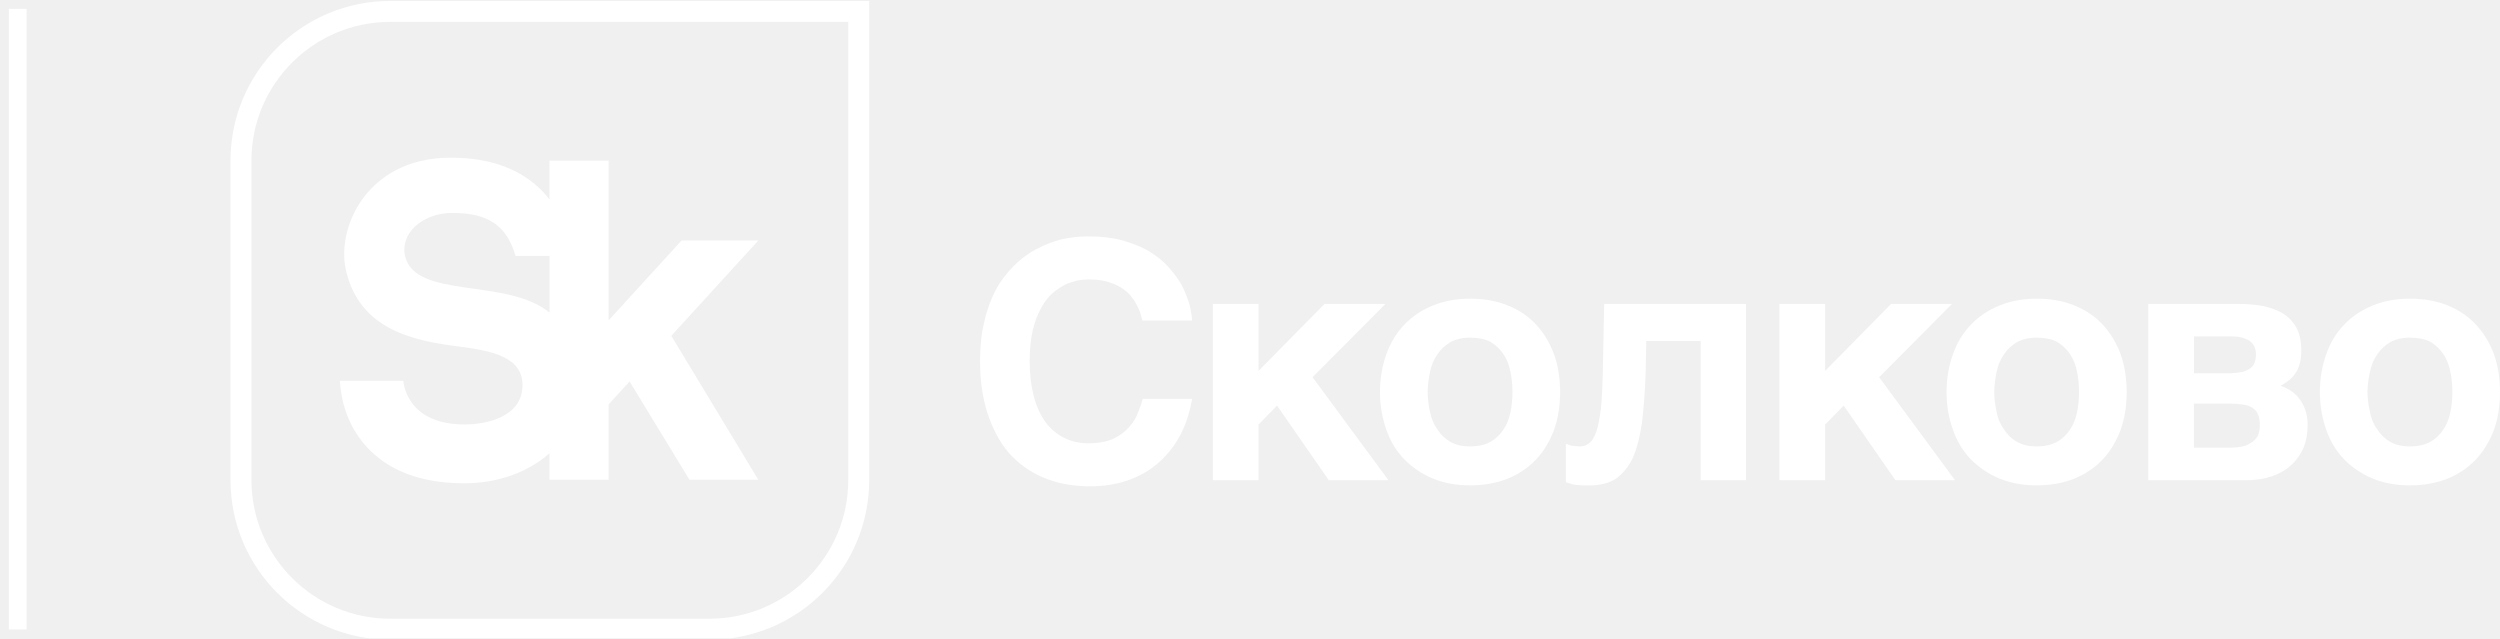
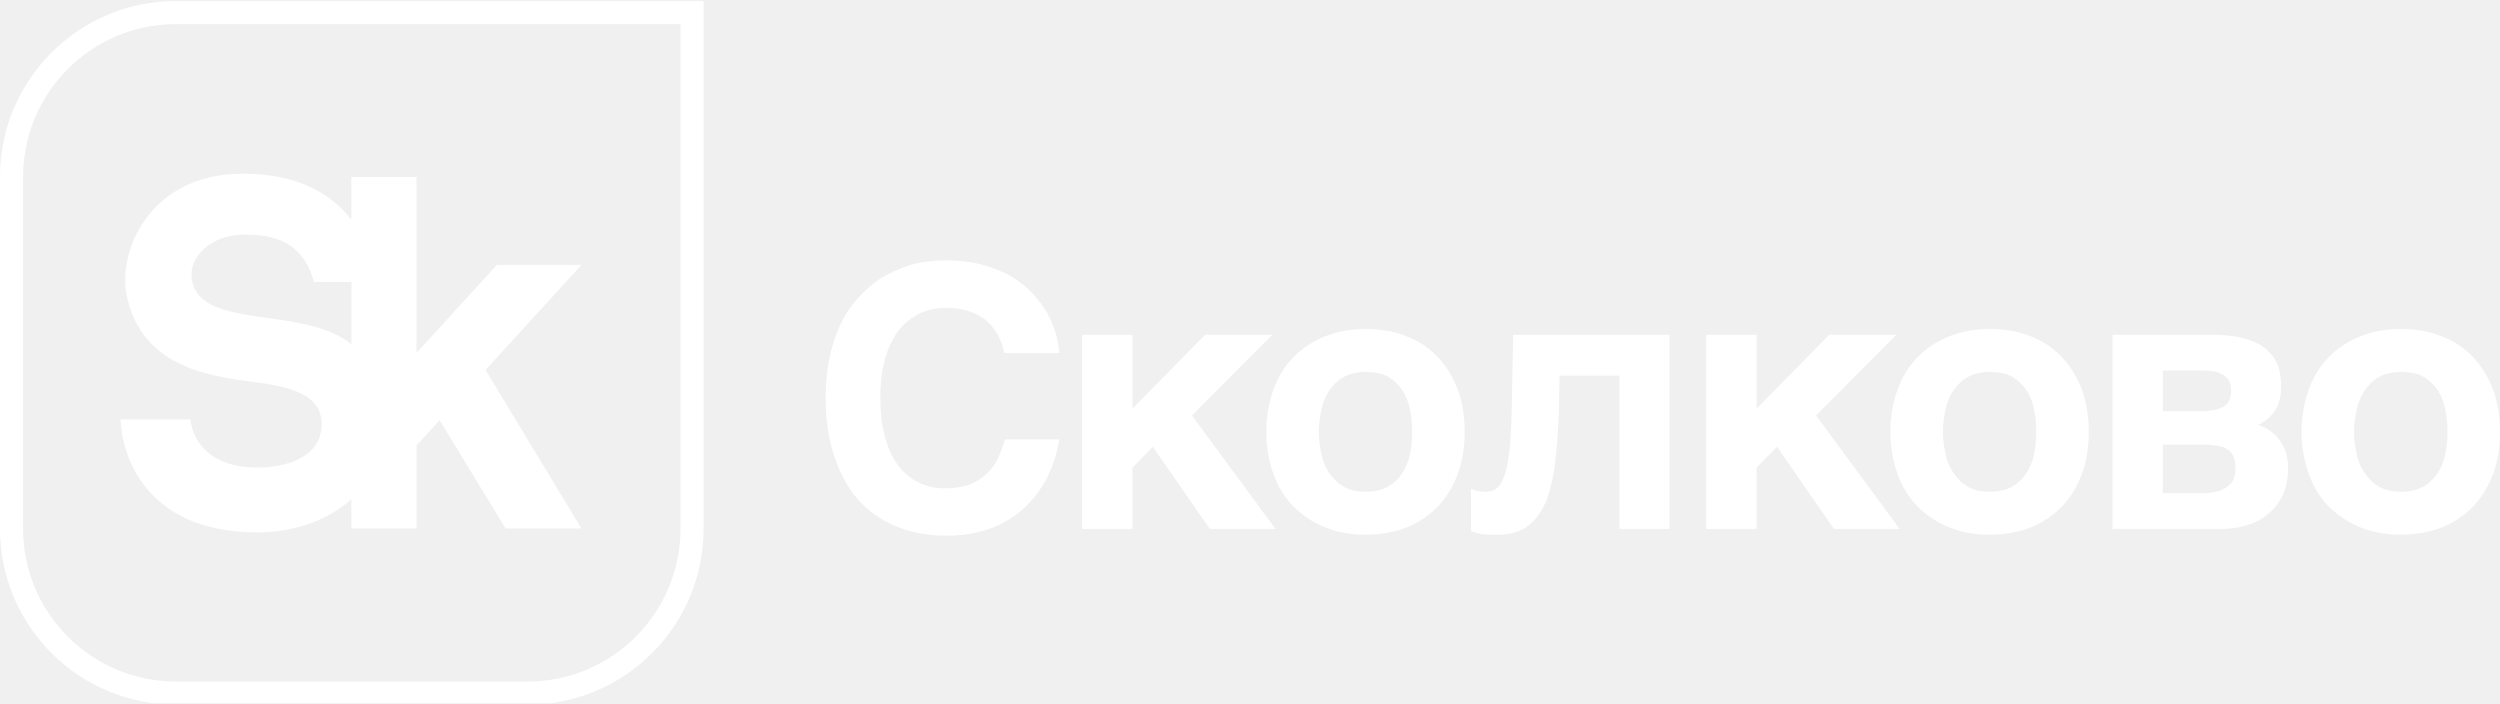
- <svg xmlns="http://www.w3.org/2000/svg" width="141" height="36" viewBox="0 0 141 36" fill="none">
-   <path d="M1 0.5V35.5" stroke="white" />
-   <g clip-path="url(#clip0_301_195)">
-     <path d="M49.023 0.053H22.005C17.032 0.053 13 4.085 13 9.058V27.072C13 32.044 17.032 36.077 22.005 36.077H40.019C44.991 36.077 49.023 32.044 49.023 27.072V0.053ZM47.842 1.235V27.072C47.842 31.387 44.334 34.895 40.019 34.895H22.005C17.69 34.895 14.181 31.387 14.181 27.072V9.058C14.181 4.743 17.69 1.235 22.005 1.235H47.842Z" fill="white" />
-     <path d="M30.989 17.626C28.595 15.658 23.407 16.891 22.847 14.441C22.554 13.152 23.838 12.011 25.503 12.011C27.003 12.011 28.502 12.345 29.073 14.436H30.994V17.626H30.989ZM42.767 13.562H38.442L34.327 18.067V9.063H30.989V11.246C30.881 11.107 30.763 10.963 30.634 10.83C29.422 9.546 27.67 8.893 25.436 8.893C22.847 8.893 21.378 10.049 20.602 11.02C19.637 12.227 19.205 13.871 19.503 15.211C20.279 18.684 23.494 19.233 25.862 19.542C27.732 19.783 29.514 20.122 29.468 21.786C29.417 23.512 27.47 23.939 26.191 23.939C22.862 23.939 22.749 21.478 22.749 21.478H19.169C19.221 22.403 19.503 23.887 20.638 25.156C21.887 26.553 23.751 27.257 26.191 27.257C28.061 27.257 29.766 26.646 30.989 25.567V27.056H34.327V22.808L35.509 21.514L38.884 27.056H42.767L37.861 18.941L42.772 13.562H42.767Z" fill="white" />
-     <path d="M58.716 17.384C58.886 17.05 59.107 16.768 59.333 16.562C59.574 16.357 59.821 16.188 60.062 16.059C60.303 15.946 60.55 15.874 60.771 15.818C60.997 15.782 61.202 15.761 61.367 15.761C61.778 15.761 62.117 15.797 62.415 15.874C62.712 15.967 62.974 16.059 63.18 16.193C63.406 16.321 63.57 16.47 63.724 16.624C63.853 16.794 63.986 16.958 64.079 17.128C64.171 17.312 64.248 17.461 64.305 17.631L64.433 18.078H67.238C67.217 17.78 67.161 17.461 67.068 17.107C66.955 16.773 66.827 16.413 66.637 16.059C66.452 15.725 66.19 15.386 65.892 15.052C65.594 14.718 65.24 14.436 64.808 14.174C64.377 13.912 63.873 13.727 63.313 13.558C62.754 13.409 62.101 13.332 61.372 13.332C60.868 13.332 60.365 13.388 59.857 13.501C59.353 13.63 58.886 13.819 58.434 14.061C57.966 14.302 57.555 14.621 57.18 14.996C56.79 15.386 56.451 15.818 56.168 16.342C55.891 16.866 55.665 17.461 55.516 18.134C55.347 18.807 55.275 19.552 55.275 20.379C55.275 21.442 55.408 22.413 55.686 23.276C55.968 24.154 56.358 24.899 56.882 25.521C57.406 26.117 58.059 26.605 58.824 26.923C59.59 27.257 60.488 27.427 61.48 27.427C62.189 27.427 62.861 27.334 63.498 27.129C64.135 26.923 64.695 26.625 65.199 26.214C65.702 25.803 66.134 25.3 66.488 24.683C66.842 24.067 67.084 23.338 67.238 22.495H64.454C64.397 22.701 64.305 22.963 64.192 23.245C64.099 23.528 63.93 23.805 63.704 24.067C63.478 24.329 63.18 24.555 62.805 24.74C62.43 24.91 61.963 25.002 61.367 25.002C60.863 25.002 60.396 24.889 60 24.683C59.59 24.478 59.235 24.18 58.953 23.785C58.67 23.394 58.449 22.906 58.3 22.326C58.151 21.745 58.074 21.113 58.074 20.384C58.074 19.711 58.131 19.131 58.244 18.648C58.357 18.16 58.506 17.749 58.711 17.395" fill="white" />
-     <path d="M78.138 17.143H74.701L70.982 20.919V17.143H68.404V27.082H70.982V23.944L72.025 22.876L74.943 27.082H78.307L74.028 21.273L78.138 17.143Z" fill="white" />
-     <path d="M85.19 23.251C85.113 23.626 84.985 23.944 84.8 24.221C84.615 24.504 84.368 24.745 84.071 24.915C83.773 25.084 83.377 25.177 82.91 25.177C82.442 25.177 82.088 25.084 81.79 24.915C81.492 24.745 81.251 24.504 81.061 24.206C80.855 23.924 80.722 23.59 80.65 23.215C80.573 22.86 80.521 22.485 80.521 22.11C80.521 21.735 80.578 21.36 80.65 20.991C80.727 20.616 80.855 20.297 81.061 19.999C81.246 19.717 81.492 19.475 81.79 19.306C82.088 19.136 82.463 19.044 82.91 19.044C83.357 19.044 83.768 19.121 84.071 19.285C84.368 19.47 84.61 19.696 84.8 19.979C84.985 20.256 85.118 20.595 85.19 20.97C85.267 21.345 85.303 21.72 85.303 22.11C85.303 22.501 85.267 22.876 85.19 23.251ZM86.649 18.319C86.218 17.852 85.694 17.497 85.062 17.236C84.425 16.974 83.716 16.845 82.915 16.845C82.114 16.845 81.441 16.979 80.804 17.236C80.167 17.497 79.643 17.852 79.196 18.319C78.749 18.787 78.41 19.347 78.184 19.999C77.958 20.636 77.83 21.345 77.83 22.11C77.83 22.876 77.963 23.584 78.184 24.221C78.41 24.874 78.744 25.434 79.196 25.901C79.643 26.348 80.167 26.723 80.804 26.985C81.441 27.247 82.129 27.375 82.915 27.375C83.701 27.375 84.43 27.242 85.062 26.985C85.699 26.723 86.223 26.348 86.649 25.901C87.081 25.434 87.415 24.874 87.656 24.221C87.882 23.584 87.99 22.876 87.99 22.11C87.99 21.345 87.877 20.636 87.656 19.999C87.415 19.347 87.076 18.787 86.649 18.319Z" fill="white" />
-     <path d="M90.404 20.898C90.383 21.776 90.348 22.485 90.291 23.045C90.214 23.605 90.142 24.037 90.029 24.355C89.916 24.673 89.788 24.879 89.639 24.992C89.49 25.12 89.32 25.177 89.115 25.177C88.93 25.177 88.776 25.156 88.647 25.141C88.519 25.105 88.406 25.064 88.314 25.028V27.195C88.462 27.252 88.632 27.308 88.853 27.345C89.079 27.365 89.32 27.38 89.618 27.38C90.234 27.38 90.758 27.247 91.149 26.99C91.539 26.707 91.858 26.317 92.104 25.793C92.33 25.269 92.495 24.617 92.608 23.831C92.7 23.045 92.777 22.131 92.813 21.083L92.849 19.234H95.916V27.082H98.474V17.143H90.476L90.399 20.898H90.404Z" fill="white" />
-     <path d="M110.093 17.143H106.656L102.937 20.919V17.143H100.359V27.082H102.937V23.944L103.985 22.876L106.898 27.082H110.262L105.983 21.273L110.093 17.143Z" fill="white" />
-     <path d="M117.146 23.251C117.068 23.626 116.94 23.944 116.755 24.221C116.57 24.504 116.324 24.745 116.026 24.915C115.728 25.084 115.332 25.177 114.865 25.177C114.397 25.177 114.043 25.084 113.745 24.915C113.447 24.745 113.206 24.504 113.016 24.206C112.81 23.924 112.677 23.59 112.605 23.215C112.528 22.86 112.476 22.485 112.476 22.11C112.476 21.735 112.533 21.36 112.605 20.991C112.682 20.616 112.81 20.297 113.016 19.999C113.201 19.717 113.447 19.475 113.745 19.306C114.043 19.136 114.418 19.044 114.865 19.044C115.312 19.044 115.723 19.121 116.026 19.285C116.324 19.47 116.565 19.696 116.755 19.979C116.94 20.256 117.074 20.595 117.146 20.97C117.223 21.345 117.259 21.72 117.259 22.11C117.259 22.501 117.223 22.876 117.146 23.251ZM118.604 18.319C118.173 17.852 117.649 17.497 117.017 17.236C116.38 16.974 115.671 16.845 114.87 16.845C114.069 16.845 113.396 16.979 112.759 17.236C112.122 17.497 111.598 17.852 111.151 18.319C110.704 18.787 110.365 19.347 110.139 19.999C109.913 20.636 109.785 21.345 109.785 22.11C109.785 22.876 109.913 23.584 110.139 24.221C110.365 24.874 110.699 25.434 111.151 25.901C111.598 26.348 112.122 26.723 112.759 26.985C113.396 27.247 114.084 27.375 114.87 27.375C115.656 27.375 116.385 27.242 117.017 26.985C117.654 26.723 118.178 26.348 118.604 25.901C119.036 25.434 119.37 24.874 119.611 24.221C119.837 23.584 119.945 22.876 119.945 22.11C119.945 21.345 119.832 20.636 119.611 19.999C119.37 19.347 119.031 18.787 118.604 18.319Z" fill="white" />
-     <path d="M127.398 24.427C127.362 24.576 127.27 24.709 127.157 24.817C127.028 24.951 126.859 25.043 126.633 25.136C126.407 25.213 126.094 25.249 125.719 25.249H123.736V22.763H125.719C126.037 22.763 126.299 22.783 126.52 22.819C126.746 22.855 126.931 22.912 127.064 23.024C127.213 23.117 127.306 23.25 127.362 23.399C127.434 23.569 127.455 23.774 127.455 24.016C127.455 24.149 127.434 24.278 127.398 24.427ZM123.736 18.972H125.79C126.068 18.972 126.294 18.992 126.484 19.049C126.669 19.105 126.823 19.177 126.915 19.254C127.028 19.347 127.121 19.46 127.157 19.573C127.213 19.701 127.234 19.835 127.234 19.984C127.234 20.153 127.213 20.317 127.157 20.451C127.121 20.585 127.028 20.692 126.915 20.77C126.802 20.862 126.653 20.919 126.469 20.975C126.263 21.011 126.022 21.052 125.724 21.052H123.741V18.977L123.736 18.972ZM128.616 21.756C128.785 21.679 128.914 21.586 129.063 21.473C129.196 21.381 129.324 21.247 129.437 21.083C129.55 20.934 129.643 20.749 129.699 20.523C129.771 20.317 129.792 20.056 129.792 19.758C129.792 19.234 129.699 18.802 129.509 18.468C129.324 18.134 129.063 17.872 128.744 17.667C128.41 17.482 128.035 17.349 127.624 17.256C127.193 17.179 126.766 17.143 126.299 17.143H121.162V27.082H126.73C127.254 27.082 127.722 27.005 128.148 26.857C128.58 26.707 128.934 26.502 129.232 26.22C129.53 25.958 129.756 25.624 129.925 25.249C130.074 24.874 130.151 24.447 130.151 23.98C130.151 23.436 130.018 22.989 129.761 22.598C129.499 22.208 129.124 21.925 128.621 21.756" fill="white" />
-     <path d="M138.2 23.251C138.123 23.626 137.995 23.944 137.81 24.221C137.625 24.504 137.379 24.745 137.081 24.915C136.783 25.084 136.387 25.177 135.92 25.177C135.452 25.177 135.098 25.084 134.8 24.915C134.502 24.745 134.261 24.504 134.071 24.206C133.865 23.929 133.732 23.59 133.66 23.215C133.583 22.86 133.526 22.485 133.526 22.11C133.526 21.735 133.583 21.36 133.66 20.991C133.737 20.616 133.865 20.297 134.071 19.999C134.255 19.717 134.502 19.475 134.8 19.306C135.098 19.136 135.473 19.044 135.92 19.044C136.367 19.044 136.778 19.121 137.081 19.285C137.379 19.47 137.625 19.696 137.81 19.979C137.995 20.256 138.129 20.595 138.2 20.97C138.277 21.345 138.313 21.715 138.313 22.11C138.313 22.506 138.277 22.876 138.2 23.251ZM140.666 19.999C140.425 19.347 140.086 18.787 139.654 18.319C139.223 17.852 138.704 17.497 138.067 17.236C137.43 16.974 136.721 16.845 135.92 16.845C135.118 16.845 134.446 16.979 133.809 17.236C133.172 17.497 132.648 17.852 132.201 18.319C131.754 18.787 131.415 19.347 131.194 19.999C130.968 20.636 130.84 21.345 130.84 22.11C130.84 22.876 130.973 23.584 131.194 24.221C131.42 24.874 131.754 25.434 132.201 25.901C132.648 26.348 133.172 26.723 133.809 26.985C134.446 27.247 135.134 27.375 135.92 27.375C136.706 27.375 137.435 27.242 138.067 26.985C138.704 26.723 139.228 26.348 139.654 25.901C140.086 25.434 140.419 24.874 140.666 24.221C140.892 23.584 141 22.876 141 22.11C141 21.345 140.887 20.636 140.666 19.999Z" fill="white" />
+ <svg xmlns="http://www.w3.org/2000/svg" width="128" height="36" viewBox="0 0 128 36" fill="none">
+   <g clip-path="url(#clip0_117_328)">
+     <path d="M36.023 0.053H9.005C4.032 0.053 0 4.085 0 9.058V27.072C0 32.044 4.032 36.077 9.005 36.077H27.019C31.991 36.077 36.023 32.044 36.023 27.072V0.053ZM34.842 1.235V27.072C34.842 31.387 31.334 34.895 27.019 34.895H9.005C4.69 34.895 1.181 31.387 1.181 27.072V9.058C1.181 4.743 4.69 1.235 9.005 1.235H34.842Z" fill="white" />
+     <path d="M17.989 17.626C15.595 15.658 10.407 16.891 9.847 14.441C9.554 13.152 10.838 12.011 12.503 12.011C14.002 12.011 15.502 12.345 16.073 14.436H17.994V17.626H17.989ZM29.767 13.562H25.442L21.327 18.067V9.063H17.989V11.246C17.881 11.107 17.763 10.963 17.634 10.83C16.422 9.546 14.67 8.893 12.436 8.893C9.847 8.893 8.378 10.049 7.602 11.02C6.637 12.227 6.205 13.871 6.503 15.211C7.279 18.684 10.494 19.233 12.862 19.542C14.732 19.783 16.514 20.122 16.468 21.786C16.417 23.512 14.47 23.939 13.191 23.939C9.862 23.939 9.749 21.478 9.749 21.478H6.169C6.221 22.403 6.503 23.887 7.638 25.156C8.886 26.553 10.751 27.257 13.191 27.257C15.061 27.257 16.766 26.646 17.989 25.567V27.056H21.327V22.808L22.509 21.514L25.884 27.056H29.767L24.861 18.941L29.772 13.562H29.767Z" fill="white" />
+     <path d="M45.716 17.384C45.886 17.05 46.107 16.768 46.333 16.562C46.574 16.357 46.821 16.188 47.062 16.059C47.303 15.946 47.55 15.874 47.771 15.818C47.997 15.782 48.202 15.761 48.367 15.761C48.778 15.761 49.117 15.797 49.415 15.874C49.712 15.967 49.974 16.059 50.18 16.193C50.406 16.321 50.57 16.47 50.724 16.624C50.853 16.794 50.986 16.958 51.079 17.128C51.171 17.312 51.248 17.461 51.305 17.631L51.433 18.078H54.238C54.217 17.78 54.161 17.461 54.068 17.107C53.955 16.773 53.827 16.413 53.637 16.059C53.452 15.725 53.19 15.386 52.892 15.052C52.594 14.718 52.24 14.436 51.808 14.174C51.377 13.912 50.873 13.727 50.313 13.558C49.754 13.409 49.101 13.332 48.372 13.332C47.868 13.332 47.365 13.388 46.857 13.501C46.353 13.63 45.886 13.819 45.434 14.061C44.966 14.302 44.555 14.621 44.18 14.996C43.79 15.386 43.451 15.818 43.168 16.342C42.891 16.866 42.665 17.461 42.516 18.134C42.347 18.807 42.275 19.552 42.275 20.379C42.275 21.442 42.408 22.413 42.686 23.276C42.968 24.154 43.358 24.899 43.882 25.521C44.406 26.117 45.059 26.605 45.824 26.923C46.59 27.257 47.488 27.427 48.48 27.427C49.189 27.427 49.861 27.334 50.498 27.129C51.135 26.923 51.695 26.625 52.199 26.214C52.702 25.803 53.134 25.3 53.488 24.683C53.842 24.067 54.084 23.338 54.238 22.495H51.454C51.397 22.701 51.305 22.963 51.192 23.245C51.099 23.528 50.93 23.805 50.704 24.067C50.478 24.329 50.18 24.555 49.805 24.74C49.43 24.91 48.963 25.002 48.367 25.002C47.863 25.002 47.396 24.889 47 24.683C46.59 24.478 46.235 24.18 45.953 23.785C45.67 23.394 45.449 22.906 45.3 22.326C45.151 21.745 45.074 21.113 45.074 20.384C45.074 19.711 45.131 19.131 45.244 18.648C45.357 18.16 45.506 17.749 45.711 17.395" fill="white" />
+     <path d="M65.138 17.143H61.701L57.982 20.919V17.143H55.404V27.082H57.982V23.944L59.025 22.876L61.943 27.082H65.307L61.028 21.273L65.138 17.143Z" fill="white" />
+     <path d="M72.19 23.251C72.113 23.626 71.985 23.944 71.8 24.221C71.615 24.504 71.368 24.745 71.071 24.915C70.773 25.084 70.377 25.177 69.91 25.177C69.442 25.177 69.088 25.084 68.79 24.915C68.492 24.745 68.251 24.504 68.061 24.206C67.855 23.924 67.722 23.59 67.65 23.215C67.573 22.86 67.521 22.485 67.521 22.11C67.521 21.735 67.578 21.36 67.65 20.991C67.727 20.616 67.855 20.297 68.061 19.999C68.246 19.717 68.492 19.475 68.79 19.306C69.088 19.136 69.463 19.044 69.91 19.044C70.357 19.044 70.768 19.121 71.071 19.285C71.368 19.47 71.61 19.696 71.8 19.979C71.985 20.256 72.118 20.595 72.19 20.97C72.267 21.345 72.303 21.72 72.303 22.11C72.303 22.501 72.267 22.876 72.19 23.251ZM73.649 18.319C73.218 17.852 72.694 17.497 72.062 17.236C71.425 16.974 70.716 16.845 69.915 16.845C69.114 16.845 68.441 16.979 67.804 17.236C67.167 17.497 66.643 17.852 66.196 18.319C65.749 18.787 65.41 19.347 65.184 19.999C64.958 20.636 64.83 21.345 64.83 22.11C64.83 22.876 64.963 23.584 65.184 24.221C65.41 24.874 65.744 25.434 66.196 25.901C66.643 26.348 67.167 26.723 67.804 26.985C68.441 27.247 69.129 27.375 69.915 27.375C70.701 27.375 71.43 27.242 72.062 26.985C72.699 26.723 73.223 26.348 73.649 25.901C74.081 25.434 74.415 24.874 74.656 24.221C74.882 23.584 74.99 22.876 74.99 22.11C74.99 21.345 74.877 20.636 74.656 19.999C74.415 19.347 74.076 18.787 73.649 18.319Z" fill="white" />
+     <path d="M77.404 20.898C77.383 21.776 77.348 22.485 77.291 23.045C77.214 23.605 77.142 24.037 77.029 24.355C76.916 24.673 76.788 24.879 76.639 24.992C76.49 25.12 76.32 25.177 76.115 25.177C75.93 25.177 75.776 25.156 75.647 25.141C75.519 25.105 75.406 25.064 75.314 25.028V27.195C75.462 27.252 75.632 27.308 75.853 27.345C76.079 27.365 76.32 27.38 76.618 27.38C77.234 27.38 77.758 27.247 78.149 26.99C78.539 26.707 78.858 26.317 79.104 25.793C79.33 25.269 79.495 24.617 79.608 23.831C79.7 23.045 79.777 22.131 79.813 21.083L79.849 19.234H82.916V27.082H85.474V17.143H77.476L77.399 20.898H77.404Z" fill="white" />
+     <path d="M97.093 17.143H93.656L89.937 20.919V17.143H87.359V27.082H89.937V23.944L90.985 22.876L93.898 27.082H97.262L92.983 21.273L97.093 17.143Z" fill="white" />
+     <path d="M104.146 23.251C104.068 23.626 103.94 23.944 103.755 24.221C103.57 24.504 103.324 24.745 103.026 24.915C102.728 25.084 102.332 25.177 101.865 25.177C101.397 25.177 101.043 25.084 100.745 24.915C100.447 24.745 100.206 24.504 100.016 24.206C99.81 23.924 99.677 23.59 99.605 23.215C99.528 22.86 99.476 22.485 99.476 22.11C99.476 21.735 99.533 21.36 99.605 20.991C99.682 20.616 99.81 20.297 100.016 19.999C100.201 19.717 100.447 19.475 100.745 19.306C101.043 19.136 101.418 19.044 101.865 19.044C102.312 19.044 102.723 19.121 103.026 19.285C103.324 19.47 103.565 19.696 103.755 19.979C103.94 20.256 104.074 20.595 104.146 20.97C104.223 21.345 104.259 21.72 104.259 22.11C104.259 22.501 104.223 22.876 104.146 23.251ZM105.604 18.319C105.173 17.852 104.649 17.497 104.017 17.236C103.38 16.974 102.671 16.845 101.87 16.845C101.069 16.845 100.396 16.979 99.759 17.236C99.122 17.497 98.598 17.852 98.151 18.319C97.704 18.787 97.365 19.347 97.139 19.999C96.913 20.636 96.785 21.345 96.785 22.11C96.785 22.876 96.913 23.584 97.139 24.221C97.365 24.874 97.699 25.434 98.151 25.901C98.598 26.348 99.122 26.723 99.759 26.985C100.396 27.247 101.084 27.375 101.87 27.375C102.656 27.375 103.385 27.242 104.017 26.985C104.654 26.723 105.178 26.348 105.604 25.901C106.036 25.434 106.37 24.874 106.611 24.221C106.837 23.584 106.945 22.876 106.945 22.11C106.945 21.345 106.832 20.636 106.611 19.999C106.37 19.347 106.031 18.787 105.604 18.319Z" fill="white" />
+     <path d="M114.398 24.427C114.362 24.576 114.27 24.709 114.157 24.817C114.028 24.951 113.859 25.043 113.633 25.136C113.407 25.213 113.094 25.249 112.719 25.249H110.736V22.763H112.719C113.037 22.763 113.299 22.783 113.52 22.819C113.746 22.855 113.931 22.912 114.064 23.024C114.213 23.117 114.306 23.25 114.362 23.399C114.434 23.569 114.455 23.774 114.455 24.016C114.455 24.149 114.434 24.278 114.398 24.427ZM110.736 18.972H112.79C113.068 18.972 113.294 18.992 113.484 19.049C113.669 19.105 113.823 19.177 113.915 19.254C114.028 19.347 114.121 19.46 114.157 19.573C114.213 19.701 114.234 19.835 114.234 19.984C114.234 20.153 114.213 20.317 114.157 20.451C114.121 20.585 114.028 20.692 113.915 20.77C113.802 20.862 113.653 20.919 113.469 20.975C113.263 21.011 113.022 21.052 112.724 21.052H110.741V18.977L110.736 18.972ZM115.616 21.756C115.785 21.679 115.914 21.586 116.063 21.473C116.196 21.381 116.324 21.247 116.437 21.083C116.55 20.934 116.643 20.749 116.699 20.523C116.771 20.317 116.792 20.056 116.792 19.758C116.792 19.234 116.699 18.802 116.509 18.468C116.324 18.134 116.063 17.872 115.744 17.667C115.41 17.482 115.035 17.349 114.624 17.256C114.193 17.179 113.766 17.143 113.299 17.143H108.162V27.082H113.73C114.254 27.082 114.722 27.005 115.148 26.857C115.58 26.707 115.934 26.502 116.232 26.22C116.53 25.958 116.756 25.624 116.925 25.249C117.074 24.874 117.151 24.447 117.151 23.98C117.151 23.436 117.018 22.989 116.761 22.598C116.499 22.208 116.124 21.925 115.621 21.756" fill="white" />
+     <path d="M125.2 23.251C125.123 23.626 124.995 23.944 124.81 24.221C124.625 24.504 124.379 24.745 124.081 24.915C123.783 25.084 123.387 25.177 122.92 25.177C122.452 25.177 122.098 25.084 121.8 24.915C121.502 24.745 121.261 24.504 121.071 24.206C120.865 23.929 120.732 23.59 120.66 23.215C120.583 22.86 120.526 22.485 120.526 22.11C120.526 21.735 120.583 21.36 120.66 20.991C120.737 20.616 120.865 20.297 121.071 19.999C121.255 19.717 121.502 19.475 121.8 19.306C122.098 19.136 122.473 19.044 122.92 19.044C123.367 19.044 123.778 19.121 124.081 19.285C124.379 19.47 124.625 19.696 124.81 19.979C124.995 20.256 125.129 20.595 125.2 20.97C125.277 21.345 125.313 21.715 125.313 22.11C125.313 22.506 125.277 22.876 125.2 23.251ZM127.666 19.999C127.425 19.347 127.086 18.787 126.654 18.319C126.223 17.852 125.704 17.497 125.067 17.236C124.43 16.974 123.721 16.845 122.92 16.845C122.118 16.845 121.446 16.979 120.809 17.236C120.172 17.497 119.648 17.852 119.201 18.319C118.754 18.787 118.415 19.347 118.194 19.999C117.968 20.636 117.84 21.345 117.84 22.11C117.84 22.876 117.973 23.584 118.194 24.221C118.42 24.874 118.754 25.434 119.201 25.901C119.648 26.348 120.172 26.723 120.809 26.985C121.446 27.247 122.134 27.375 122.92 27.375C123.706 27.375 124.435 27.242 125.067 26.985C125.704 26.723 126.228 26.348 126.654 25.901C127.086 25.434 127.419 24.874 127.666 24.221C127.892 23.584 128 22.876 128 22.11C128 21.345 127.887 20.636 127.666 19.999Z" fill="white" />
  </g>
  <defs>
-     <clipPath id="clip0_301_195">
-       <rect width="128" height="36" fill="white" transform="translate(13)" />
+     <clipPath id="clip0_117_328">
+       <rect width="128" height="36" fill="white" />
    </clipPath>
  </defs>
</svg>
